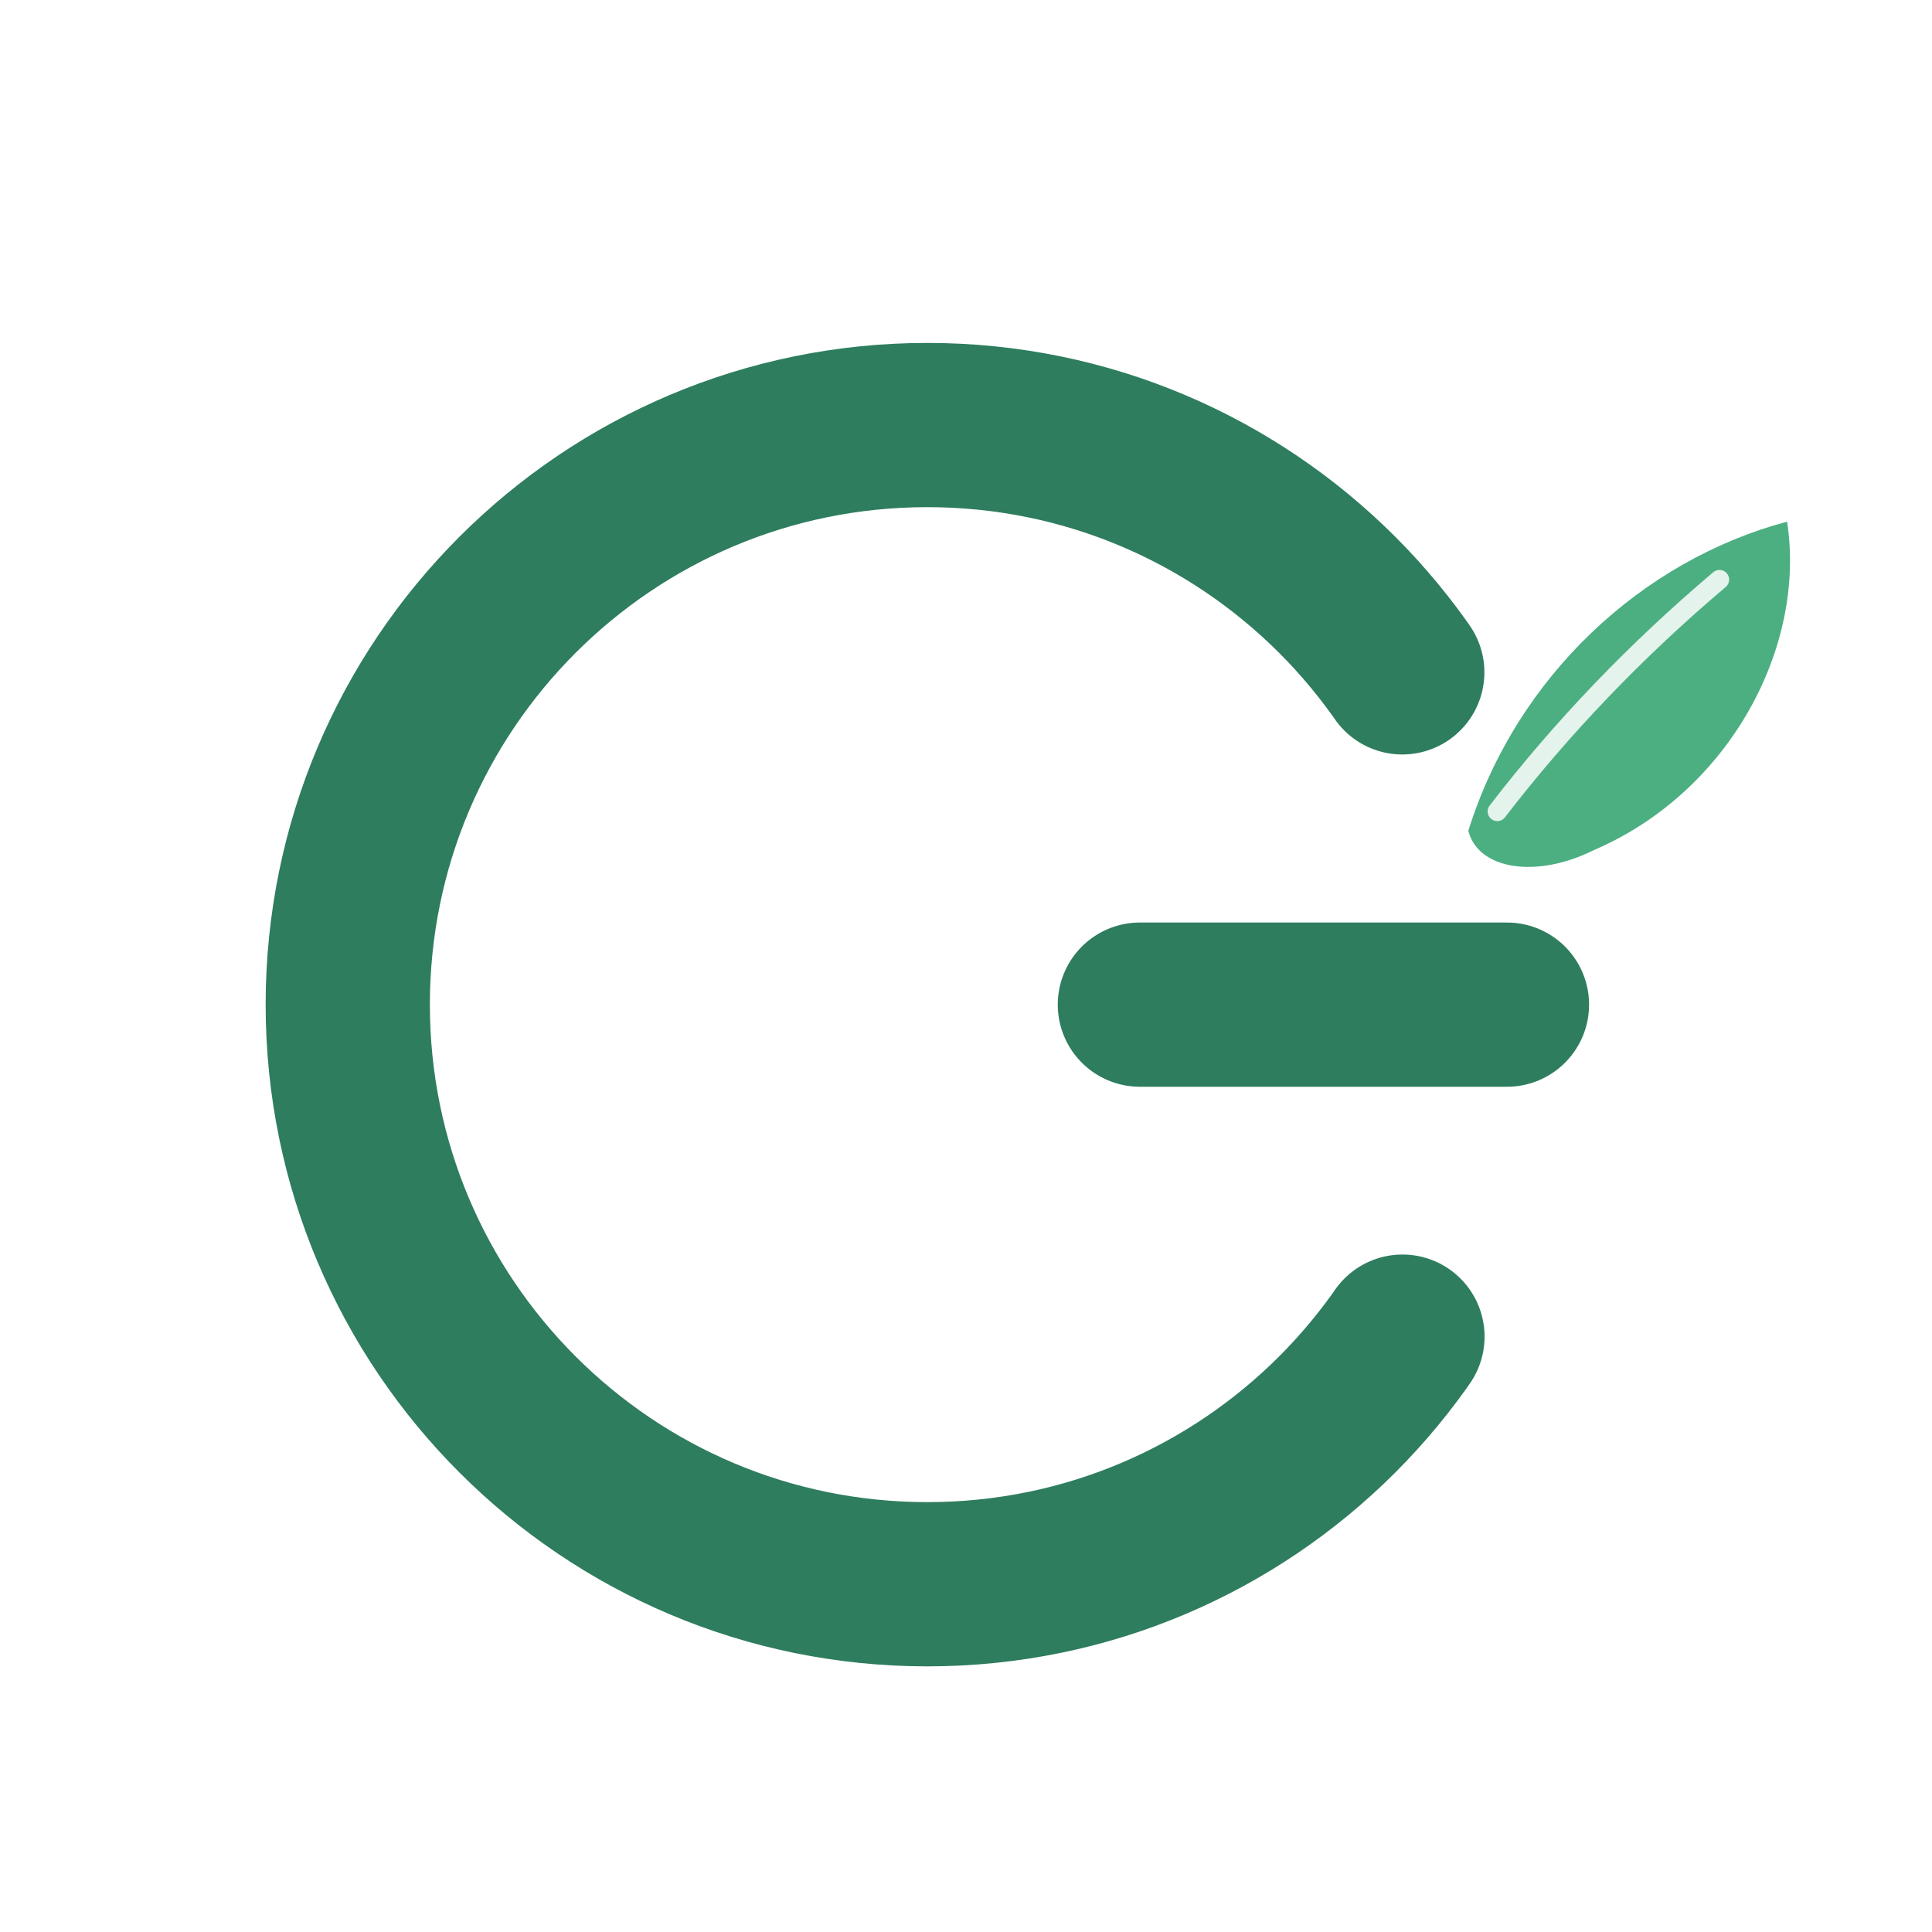
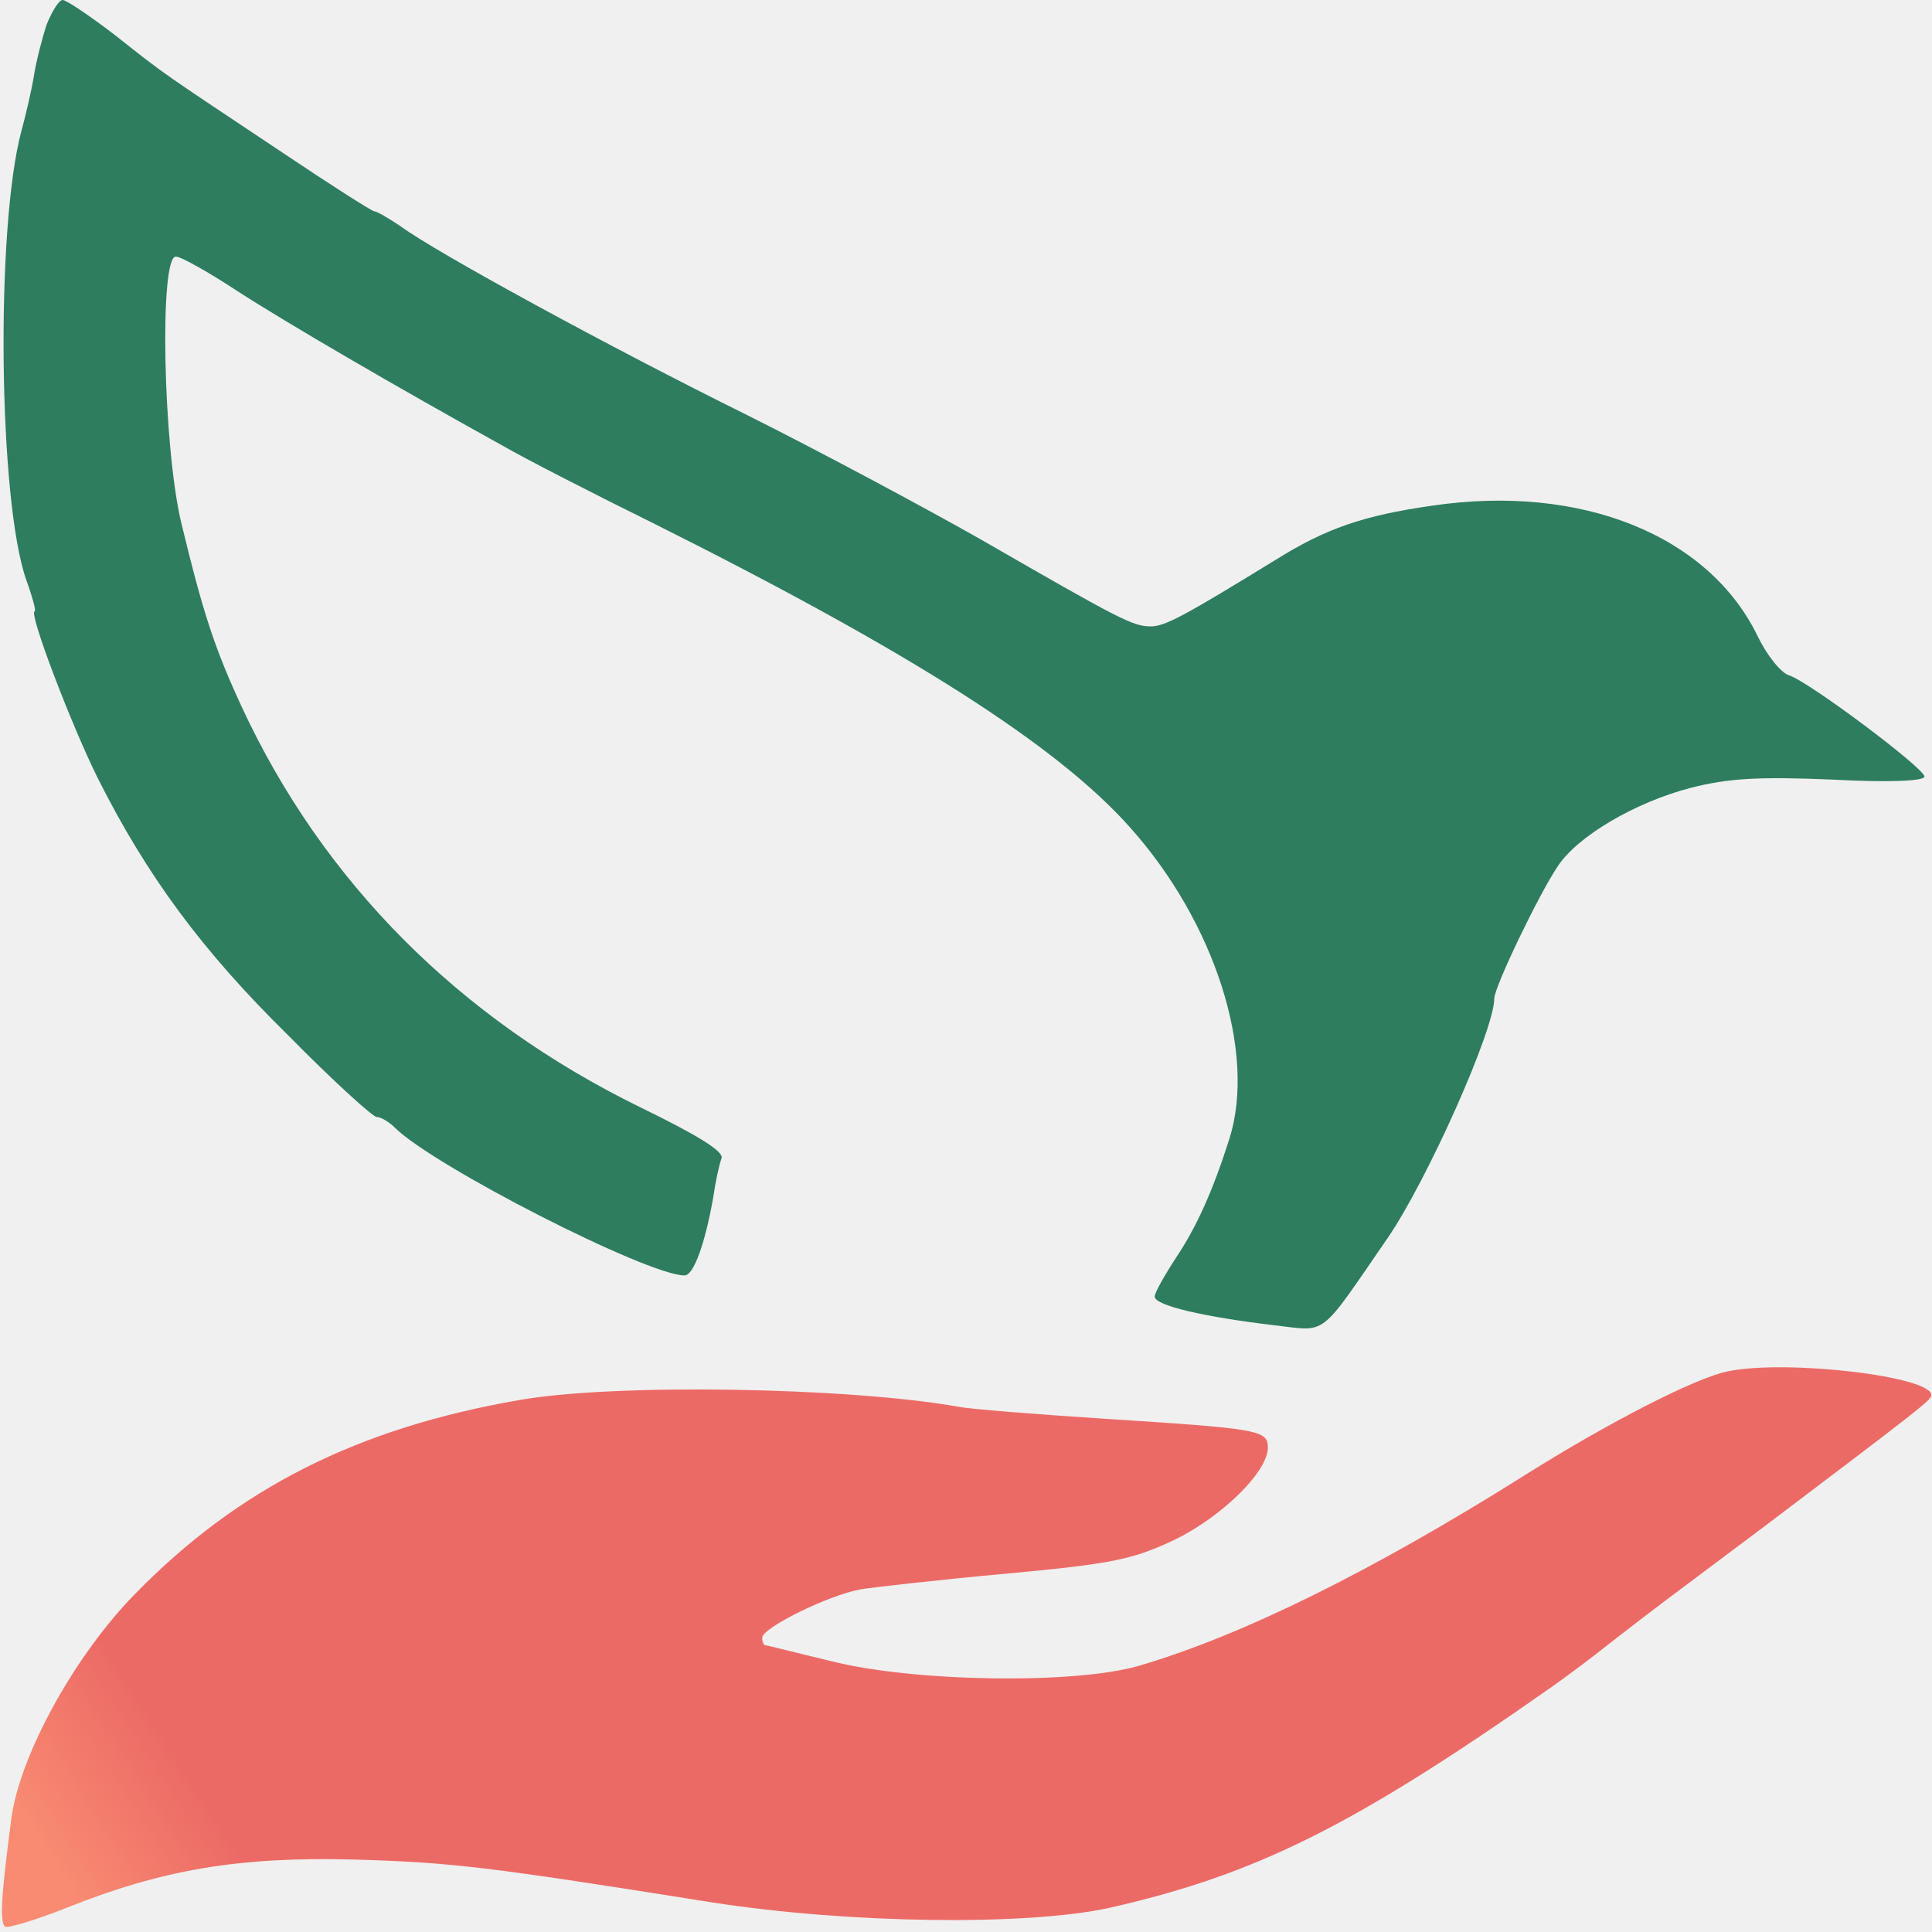
- <svg xmlns="http://www.w3.org/2000/svg" viewBox="0 0 200 200" width="200" height="200">
-   <rect width="200" height="200" fill="#ffffff" />
-   <circle cx="96" cy="104" r="60" fill="none" stroke="#2E7D5E" stroke-width="17" stroke-linecap="round" stroke-dasharray="303.8 73.2" stroke-dashoffset="-36.6" />
-   <line x1="156" y1="104" x2="118" y2="104" stroke="#2E7D5E" stroke-width="17" stroke-linecap="round" />
-   <path d="M 152,86  C 157,70 170,58 185,54  C 187,67 179,82 165,88  C 159,91 153,90 152,86 Z" fill="#4CAF82" />
-   <path d="M 155,84  Q 165,71 178,60" fill="none" stroke="#ffffff" stroke-width="2" stroke-linecap="round" opacity="0.85" />
+ <svg xmlns="http://www.w3.org/2000/svg" viewBox="0 0 256 256" width="256" height="256" fill="none">
+   <defs>
+     <linearGradient id="logo-bird" x1="0" y1="0" x2="256" y2="200" gradientUnits="userSpaceOnUse">
+       <stop offset="0%" stop-color="#A5DEC2" />
+       <stop offset="50%" stop-color="#55C6AF" />
+       <stop offset="100%" stop-color="#2E7D5E" />
+     </linearGradient>
+     <linearGradient id="logo-hand" x1="40" y1="140" x2="220" y2="256" gradientUnits="userSpaceOnUse">
+       <stop offset="0%" stop-color="#F88B71" />
+       <stop offset="100%" stop-color="#EC6A66" />
+     </linearGradient>
+   </defs>
+   <g transform="translate(0,256) scale(0.1,-0.1)">
+     <path d="M62 2528 c-6 -18 -14 -49 -17 -68 -3 -19 -11 -53 -17 -75 -34 -129 -30 -490 7 -594 8 -22 13 -41 11 -41 -9 0 49 -152 84 -222 65 -129 138 -228 252 -340 59 -60 112 -108 117 -108 5 0 16 -6 24 -14 51 -51 335 -196 384 -196 12 0 27 41 38 103 3 21 8 44 11 52 4 9 -32 31 -108 68 -239 117 -420 298 -528 531 -36 78 -51 124 -80 244 -24 102 -29 352 -7 352 7 0 44 -21 82 -46 65 -42 211 -127 350 -204 33 -19 123 -65 200 -103 342 -171 536 -295 632 -403 113 -126 168 -299 132 -413 -22 -69 -43 -116 -71 -158 -15 -23 -28 -46 -28 -51 0 -12 66 -27 158 -38 72 -8 58 -19 151 116 52 76 141 275 141 317 0 15 59 138 84 175 26 40 103 85 176 104 51 13 91 15 188 11 74 -4 122 -2 122 4 0 11 -152 125 -179 134 -11 3 -30 27 -42 52 -65 134 -234 202 -431 173 -91 -13 -141 -30 -208 -72 -119 -73 -146 -88 -165 -88 -24 0 -41 9 -225 115 -74 42 -214 117 -310 165 -184 91 -411 215 -459 250 -16 11 -32 20 -35 20 -3 0 -58 35 -122 78 -159 106 -153 101 -221 155 -34 26 -65 47 -70 47 -5 0 -14 -15 -21 -32z" fill="url(#logo-bird)" />
+     <path d="M2290 743 c-42 -8 -159 -68 -270 -138 -202 -127 -374 -212 -510 -252 -84 -25 -299 -22 -409 6 -46 11 -85 21 -87 21 -2 0 -4 4 -4 10 0 13 87 56 130 64 19 3 107 13 195 21 141 13 167 19 222 45 63 31 123 90 123 122 0 23 -12 25 -215 38 -93 6 -181 13 -195 16 -147 26 -456 31 -581 9 -215 -37 -373 -117 -509 -256 -81 -82 -154 -215 -165 -299 -13 -99 -16 -138 -8 -143 4 -2 41 9 81 25 128 51 229 68 382 64 130 -4 173 -9 475 -57 181 -28 415 -31 525 -7 194 44 323 108 585 292 16 11 55 40 85 64 66 51 48 37 200 151 205 155 219 166 219 172 3 25 -191 48 -269 32z" fill="url(#logo-hand)" />
+   </g>
</svg>
